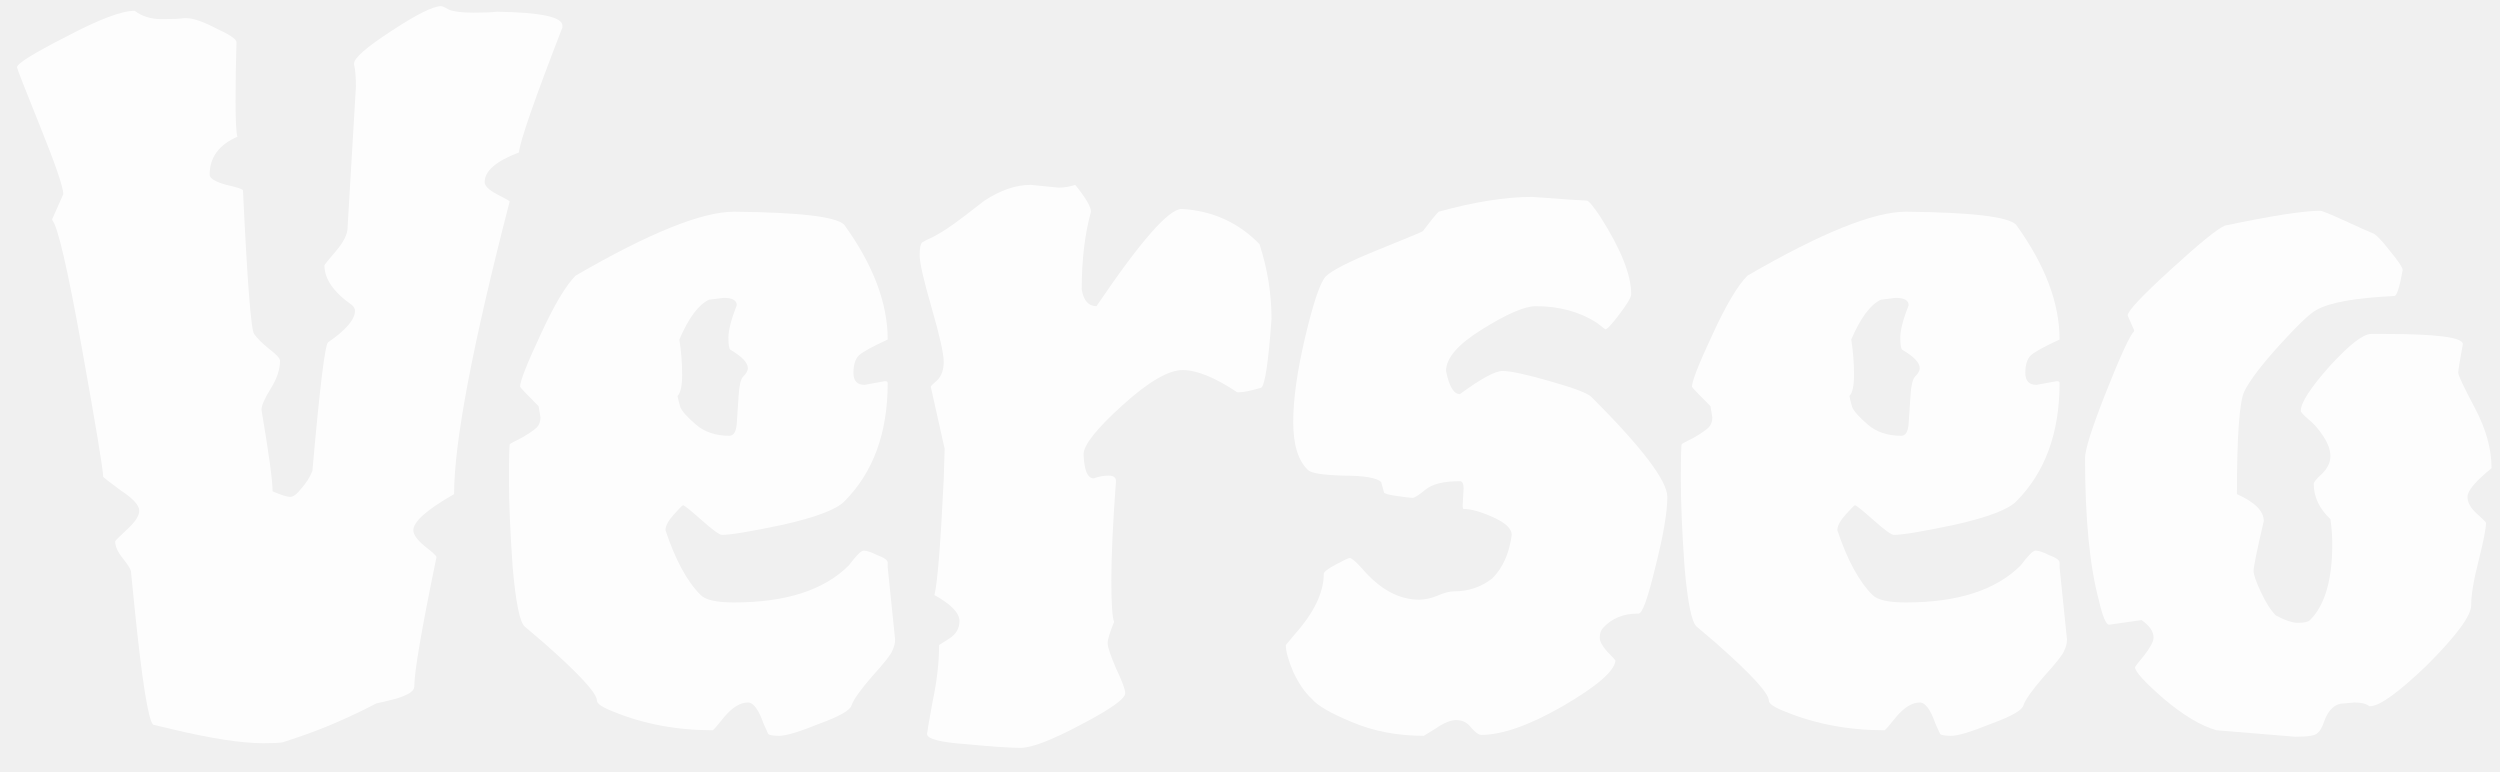
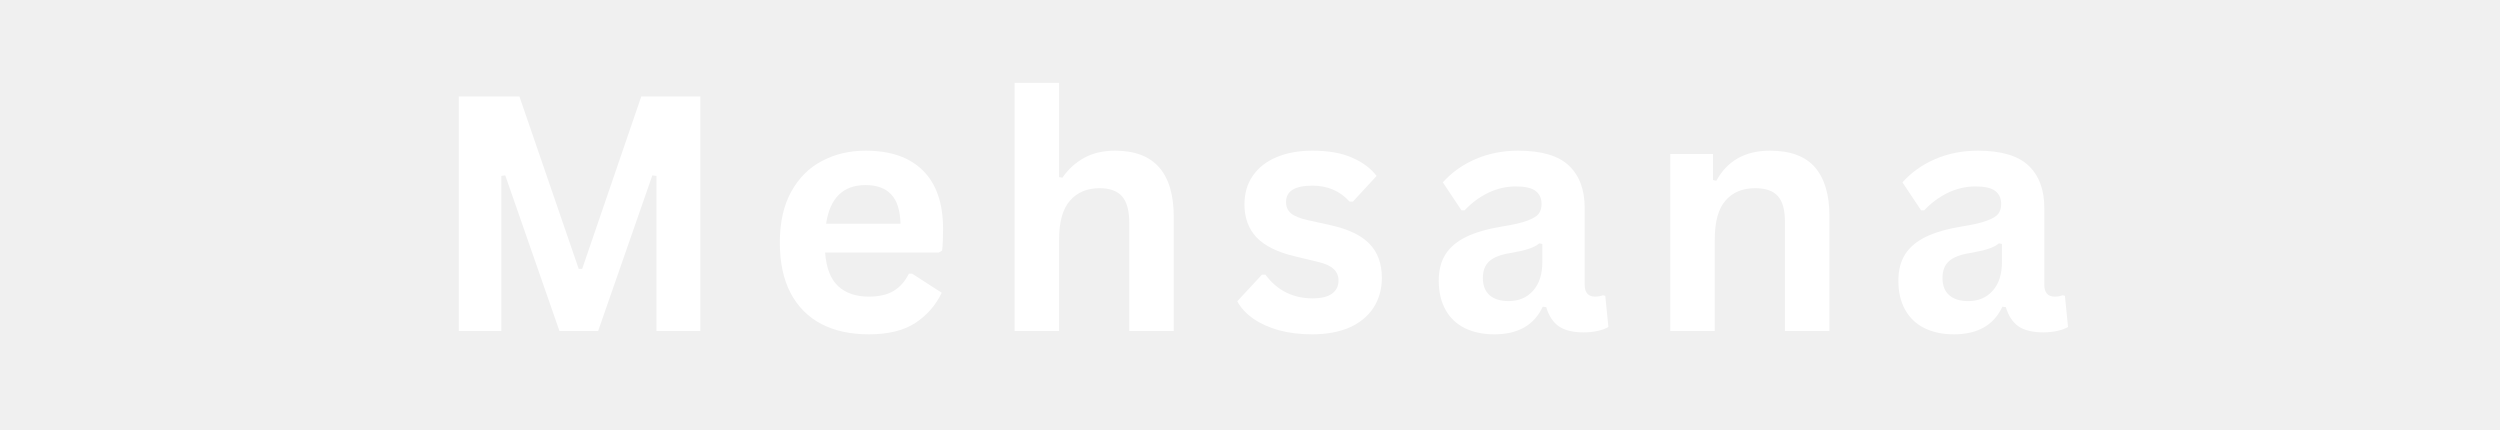
- <svg xmlns="http://www.w3.org/2000/svg" width="81" height="25" viewBox="0 0 81 25" fill="none">
-   <path d="M14.712 16.01C13.832 16.51 13.392 16.9 13.392 17.18C13.392 17.32 13.512 17.49 13.752 17.69C14.012 17.89 14.142 18.01 14.142 18.05C13.662 20.37 13.422 21.77 13.422 22.25C13.422 22.39 13.222 22.52 12.822 22.64C12.422 22.74 12.212 22.79 12.192 22.79C11.312 23.25 10.452 23.62 9.612 23.9L9.162 24.05C9.062 24.07 8.852 24.08 8.532 24.08C7.832 24.08 6.852 23.93 5.592 23.63L4.962 23.48C4.802 23.32 4.602 22.06 4.362 19.7L4.242 18.5C4.222 18.42 4.132 18.28 3.972 18.08C3.812 17.88 3.732 17.7 3.732 17.54C3.732 17.52 3.862 17.39 4.122 17.15C4.382 16.91 4.512 16.71 4.512 16.55C4.512 16.37 4.312 16.15 3.912 15.89C3.532 15.61 3.342 15.46 3.342 15.44C3.342 15.22 3.112 13.83 2.652 11.27C2.192 8.71 1.872 7.33 1.692 7.13V7.1L2.052 6.29C2.052 6.07 1.802 5.34 1.302 4.1C0.802 2.86 0.552 2.22 0.552 2.18C0.552 2.06 1.082 1.73 2.142 1.19C3.202 0.63 3.942 0.35 4.362 0.35C4.602 0.53 4.892 0.62 5.232 0.62C5.592 0.62 5.832 0.61 5.952 0.59H6.042C6.262 0.59 6.582 0.7 7.002 0.92C7.442 1.12 7.662 1.27 7.662 1.37C7.642 1.99 7.632 2.63 7.632 3.29C7.632 3.93 7.652 4.31 7.692 4.43C7.092 4.69 6.792 5.1 6.792 5.66C6.792 5.78 6.972 5.89 7.332 5.99C7.692 6.07 7.872 6.13 7.872 6.17C8.012 9.13 8.132 10.68 8.232 10.82C8.332 10.96 8.492 11.12 8.712 11.3C8.952 11.48 9.072 11.61 9.072 11.69C9.072 11.97 8.972 12.27 8.772 12.59C8.572 12.91 8.472 13.14 8.472 13.28C8.712 14.7 8.832 15.58 8.832 15.92C9.112 16.04 9.302 16.1 9.402 16.1C9.502 16.1 9.622 16.01 9.762 15.83C9.922 15.65 10.042 15.46 10.122 15.26C10.362 12.54 10.532 11.15 10.632 11.09C11.212 10.69 11.502 10.35 11.502 10.07C11.502 10.01 11.472 9.95 11.412 9.89C10.812 9.47 10.512 9.04 10.512 8.6C10.512 8.58 10.632 8.43 10.872 8.15C11.132 7.85 11.262 7.59 11.262 7.37L11.532 2.81C11.532 2.49 11.512 2.25 11.472 2.09V2.06C11.472 1.88 11.872 1.53 12.672 1.01C13.492 0.47 14.032 0.2 14.292 0.2C14.332 0.2 14.422 0.24 14.562 0.32C14.722 0.38 14.982 0.41 15.342 0.41C15.702 0.41 15.952 0.4 16.092 0.38C17.512 0.4 18.222 0.55 18.222 0.83V0.89C17.322 3.21 16.852 4.56 16.812 4.94C16.072 5.22 15.702 5.54 15.702 5.9C15.702 6.02 15.832 6.15 16.092 6.29C16.372 6.43 16.512 6.51 16.512 6.53C15.312 11.17 14.712 14.33 14.712 16.01Z" fill="white" fill-opacity="0.89" />
-   <path d="M23.661 11.33C23.621 11.29 23.601 11.16 23.601 10.94C23.601 10.7 23.691 10.35 23.871 9.89C23.871 9.73 23.731 9.65 23.451 9.65L22.971 9.71C22.631 9.87 22.311 10.3 22.011 11C22.071 11.38 22.101 11.76 22.101 12.14C22.101 12.5 22.051 12.73 21.951 12.83C21.971 12.93 22.001 13.05 22.041 13.19C22.101 13.33 22.271 13.52 22.551 13.76C22.831 14 23.191 14.12 23.631 14.12C23.771 14.12 23.851 13.99 23.871 13.73C23.891 13.47 23.911 13.17 23.931 12.83C23.951 12.49 24.001 12.28 24.081 12.2C24.181 12.1 24.231 12.01 24.231 11.93C24.231 11.75 24.041 11.55 23.661 11.33ZM28.761 18.38L29.001 20.72C29.001 20.84 28.971 20.96 28.911 21.08C28.871 21.2 28.651 21.48 28.251 21.92C27.871 22.36 27.651 22.67 27.591 22.85C27.551 23.01 27.201 23.21 26.541 23.45C25.901 23.71 25.471 23.84 25.251 23.84C25.051 23.84 24.931 23.82 24.891 23.78C24.871 23.74 24.821 23.63 24.741 23.45C24.581 22.99 24.411 22.76 24.231 22.76C23.991 22.76 23.741 22.91 23.481 23.21C23.241 23.51 23.111 23.66 23.091 23.66C21.931 23.66 20.861 23.46 19.881 23.06C19.521 22.92 19.341 22.8 19.341 22.7C19.341 22.46 18.761 21.83 17.601 20.81L17.001 20.3C16.841 20.16 16.711 19.52 16.611 18.38C16.531 17.24 16.491 16.3 16.491 15.56C16.491 14.8 16.501 14.41 16.521 14.39C16.541 14.37 16.671 14.3 16.911 14.18C17.151 14.04 17.311 13.93 17.391 13.85C17.471 13.77 17.511 13.66 17.511 13.52L17.451 13.16C17.051 12.76 16.851 12.55 16.851 12.53C16.851 12.35 17.071 11.79 17.511 10.85C17.951 9.89 18.331 9.25 18.651 8.93C21.031 7.55 22.741 6.86 23.781 6.86C25.901 6.88 27.091 7.02 27.351 7.28C28.291 8.58 28.761 9.82 28.761 11C28.281 11.22 27.971 11.39 27.831 11.51C27.711 11.63 27.651 11.82 27.651 12.08C27.651 12.34 27.771 12.47 28.011 12.47L28.671 12.35C28.731 12.35 28.761 12.37 28.761 12.41C28.761 14.03 28.291 15.31 27.351 16.25C27.091 16.51 26.431 16.76 25.371 17C24.331 17.22 23.671 17.33 23.391 17.33C23.311 17.33 23.091 17.17 22.731 16.85C22.371 16.53 22.171 16.37 22.131 16.37C22.111 16.37 22.011 16.47 21.831 16.67C21.651 16.87 21.561 17.04 21.561 17.18C21.881 18.14 22.261 18.84 22.701 19.28C22.861 19.44 23.221 19.52 23.781 19.52C25.461 19.52 26.701 19.12 27.501 18.32C27.741 18 27.901 17.84 27.981 17.84C28.081 17.84 28.231 17.89 28.431 17.99C28.651 18.07 28.761 18.15 28.761 18.23V18.38Z" fill="white" fill-opacity="0.89" />
-   <path d="M33.397 5.99L34.297 6.08C34.477 6.08 34.657 6.05 34.837 5.99C35.177 6.41 35.347 6.7 35.347 6.86C35.147 7.58 35.047 8.42 35.047 9.38C35.107 9.74 35.267 9.92 35.527 9.92C36.947 7.82 37.867 6.77 38.287 6.77C39.287 6.83 40.127 7.21 40.807 7.91C41.067 8.71 41.197 9.52 41.197 10.34C41.097 11.72 40.987 12.46 40.867 12.56C40.527 12.66 40.287 12.71 40.147 12.71H40.087C39.367 12.23 38.777 11.99 38.317 11.99C37.857 11.99 37.207 12.37 36.367 13.13C35.527 13.89 35.107 14.42 35.107 14.72C35.127 15.24 35.237 15.5 35.437 15.5C35.597 15.44 35.757 15.41 35.917 15.41C36.077 15.41 36.157 15.47 36.157 15.59C36.057 16.95 36.007 18.02 36.007 18.8C36.007 19.56 36.037 20.01 36.097 20.15C35.957 20.49 35.887 20.72 35.887 20.84C35.887 20.96 35.977 21.23 36.157 21.65C36.357 22.07 36.457 22.34 36.457 22.46C36.457 22.64 35.977 22.98 35.017 23.48C34.077 23.98 33.427 24.23 33.067 24.23C32.727 24.23 32.137 24.19 31.297 24.11C30.457 24.05 30.037 23.94 30.037 23.78C30.037 23.74 30.097 23.39 30.217 22.73C30.357 22.07 30.427 21.46 30.427 20.9L30.757 20.69C30.977 20.55 31.087 20.36 31.087 20.12C31.087 19.86 30.817 19.58 30.277 19.28C30.377 18.86 30.477 17.61 30.577 15.53L30.607 14.54L30.157 12.53C30.157 12.51 30.227 12.44 30.367 12.32C30.507 12.18 30.577 11.98 30.577 11.72C30.577 11.46 30.447 10.88 30.187 9.98C29.927 9.08 29.797 8.51 29.797 8.27C29.797 8.03 29.827 7.89 29.887 7.85C29.947 7.81 30.067 7.75 30.247 7.67C30.427 7.57 30.577 7.48 30.697 7.4C30.817 7.32 30.997 7.19 31.237 7.01C31.497 6.81 31.717 6.64 31.897 6.5C32.417 6.16 32.917 5.99 33.397 5.99Z" fill="white" fill-opacity="0.89" />
-   <path d="M47.391 16.37L47.421 15.83C47.421 15.67 47.381 15.59 47.301 15.59C46.781 15.59 46.411 15.68 46.191 15.86C45.971 16.04 45.831 16.13 45.771 16.13C45.711 16.13 45.541 16.11 45.261 16.07C44.981 16.03 44.841 15.99 44.841 15.95L44.751 15.62C44.611 15.48 44.201 15.41 43.521 15.41C42.861 15.39 42.481 15.33 42.381 15.23C42.061 14.93 41.901 14.41 41.901 13.67C41.901 12.93 42.031 12.01 42.291 10.91C42.551 9.81 42.771 9.16 42.951 8.96C43.151 8.76 43.721 8.47 44.661 8.09C45.601 7.71 46.081 7.51 46.101 7.49C46.341 7.17 46.511 6.96 46.611 6.86C47.771 6.54 48.781 6.38 49.641 6.38C50.721 6.46 51.311 6.5 51.411 6.5C51.471 6.5 51.621 6.68 51.861 7.04C52.521 8.08 52.851 8.91 52.851 9.53C52.851 9.63 52.721 9.85 52.461 10.19C52.221 10.51 52.071 10.67 52.011 10.67L51.741 10.46C51.181 10.1 50.521 9.92 49.761 9.92C49.401 9.92 48.821 10.17 48.021 10.67C47.241 11.15 46.851 11.6 46.851 12.02C46.951 12.52 47.101 12.77 47.301 12.77C47.981 12.27 48.441 12.02 48.681 12.02C48.941 12.02 49.451 12.13 50.211 12.35C50.991 12.57 51.441 12.74 51.561 12.86C53.201 14.5 54.021 15.58 54.021 16.1C54.021 16.6 53.891 17.36 53.631 18.38C53.391 19.38 53.211 19.88 53.091 19.88H53.061C52.601 19.88 52.231 20.03 51.951 20.33C51.871 20.41 51.831 20.52 51.831 20.66C51.831 20.78 51.911 20.93 52.071 21.11C52.251 21.29 52.341 21.39 52.341 21.41C52.301 21.75 51.731 22.24 50.631 22.88C49.551 23.5 48.671 23.81 47.991 23.81C47.911 23.81 47.801 23.73 47.661 23.57C47.541 23.41 47.381 23.33 47.181 23.33C47.001 23.33 46.781 23.42 46.521 23.6L46.131 23.84C45.271 23.84 44.491 23.69 43.791 23.39C43.111 23.11 42.681 22.86 42.501 22.64C42.281 22.44 42.081 22.15 41.901 21.77C41.741 21.39 41.661 21.1 41.661 20.9L41.961 20.54C42.581 19.84 42.891 19.19 42.891 18.59C42.891 18.53 43.021 18.43 43.281 18.29C43.541 18.15 43.691 18.08 43.731 18.08C43.791 18.08 43.921 18.19 44.121 18.41C44.701 19.09 45.321 19.43 45.981 19.43C46.161 19.43 46.351 19.39 46.551 19.31C46.771 19.21 46.961 19.16 47.121 19.16C47.581 19.16 47.991 19.02 48.351 18.74C48.691 18.4 48.901 17.93 48.981 17.33C48.981 17.13 48.781 16.94 48.381 16.76C47.981 16.58 47.661 16.49 47.421 16.49C47.401 16.49 47.391 16.45 47.391 16.37Z" fill="white" fill-opacity="0.89" />
-   <path d="M61.63 11.33C61.59 11.29 61.57 11.16 61.57 10.94C61.57 10.7 61.66 10.35 61.84 9.89C61.84 9.73 61.7 9.65 61.42 9.65L60.94 9.71C60.6 9.87 60.28 10.3 59.98 11C60.04 11.38 60.07 11.76 60.07 12.14C60.07 12.5 60.02 12.73 59.92 12.83C59.94 12.93 59.97 13.05 60.01 13.19C60.07 13.33 60.24 13.52 60.52 13.76C60.8 14 61.16 14.12 61.6 14.12C61.74 14.12 61.82 13.99 61.84 13.73C61.86 13.47 61.88 13.17 61.9 12.83C61.92 12.49 61.97 12.28 62.05 12.2C62.15 12.1 62.2 12.01 62.2 11.93C62.2 11.75 62.01 11.55 61.63 11.33ZM66.73 18.38L66.97 20.72C66.97 20.84 66.94 20.96 66.88 21.08C66.84 21.2 66.62 21.48 66.22 21.92C65.84 22.36 65.62 22.67 65.56 22.85C65.52 23.01 65.17 23.21 64.51 23.45C63.87 23.71 63.44 23.84 63.22 23.84C63.02 23.84 62.9 23.82 62.86 23.78C62.84 23.74 62.79 23.63 62.71 23.45C62.55 22.99 62.38 22.76 62.2 22.76C61.96 22.76 61.71 22.91 61.45 23.21C61.21 23.51 61.08 23.66 61.06 23.66C59.9 23.66 58.83 23.46 57.85 23.06C57.49 22.92 57.31 22.8 57.31 22.7C57.31 22.46 56.73 21.83 55.57 20.81L54.97 20.3C54.81 20.16 54.68 19.52 54.58 18.38C54.5 17.24 54.46 16.3 54.46 15.56C54.46 14.8 54.47 14.41 54.49 14.39C54.51 14.37 54.64 14.3 54.88 14.18C55.12 14.04 55.28 13.93 55.36 13.85C55.44 13.77 55.48 13.66 55.48 13.52L55.42 13.16C55.02 12.76 54.82 12.55 54.82 12.53C54.82 12.35 55.04 11.79 55.48 10.85C55.92 9.89 56.3 9.25 56.62 8.93C59 7.55 60.71 6.86 61.75 6.86C63.87 6.88 65.06 7.02 65.32 7.28C66.26 8.58 66.73 9.82 66.73 11C66.25 11.22 65.94 11.39 65.8 11.51C65.68 11.63 65.62 11.82 65.62 12.08C65.62 12.34 65.74 12.47 65.98 12.47L66.64 12.35C66.7 12.35 66.73 12.37 66.73 12.41C66.73 14.03 66.26 15.31 65.32 16.25C65.06 16.51 64.4 16.76 63.34 17C62.3 17.22 61.64 17.33 61.36 17.33C61.28 17.33 61.06 17.17 60.7 16.85C60.34 16.53 60.14 16.37 60.1 16.37C60.08 16.37 59.98 16.47 59.8 16.67C59.62 16.87 59.53 17.04 59.53 17.18C59.85 18.14 60.23 18.84 60.67 19.28C60.83 19.44 61.19 19.52 61.75 19.52C63.43 19.52 64.67 19.12 65.47 18.32C65.71 18 65.87 17.84 65.95 17.84C66.05 17.84 66.2 17.89 66.4 17.99C66.62 18.07 66.73 18.15 66.73 18.23V18.38Z" fill="white" fill-opacity="0.89" />
-   <path d="M69.146 10.7L68.936 10.22C68.936 10.08 69.396 9.59 70.316 8.75C71.256 7.89 71.846 7.41 72.086 7.31C73.606 6.99 74.636 6.83 75.176 6.83C75.236 6.83 75.506 6.94 75.986 7.16C76.466 7.38 76.756 7.51 76.856 7.55C76.956 7.57 77.146 7.76 77.426 8.12C77.706 8.46 77.846 8.67 77.846 8.75C77.746 9.31 77.656 9.59 77.576 9.59C76.316 9.65 75.476 9.8 75.056 10.04C74.856 10.14 74.456 10.52 73.856 11.18C73.276 11.82 72.896 12.32 72.716 12.68C72.556 13.02 72.476 14.13 72.476 16.01C73.056 16.27 73.346 16.56 73.346 16.88C73.126 17.82 73.016 18.36 73.016 18.5C73.016 18.62 73.096 18.85 73.256 19.19C73.416 19.53 73.576 19.78 73.736 19.94C74.036 20.1 74.276 20.18 74.456 20.18C74.656 20.18 74.786 20.15 74.846 20.09C75.326 19.61 75.566 18.79 75.566 17.63C75.566 17.37 75.546 17.1 75.506 16.82C75.146 16.48 74.966 16.1 74.966 15.68C74.966 15.62 75.056 15.51 75.236 15.35C75.416 15.17 75.506 14.98 75.506 14.78C75.506 14.58 75.426 14.36 75.266 14.12C75.106 13.88 74.946 13.7 74.786 13.58C74.626 13.44 74.546 13.35 74.546 13.31C74.546 13.05 74.856 12.57 75.476 11.87C76.116 11.17 76.566 10.82 76.826 10.82H77.246C78.946 10.82 79.796 10.93 79.796 11.15C79.696 11.69 79.646 12 79.646 12.08C79.646 12.16 79.826 12.54 80.186 13.22C80.546 13.9 80.726 14.55 80.726 15.17C80.206 15.59 79.946 15.9 79.946 16.1C79.946 16.28 80.046 16.46 80.246 16.64C80.446 16.82 80.546 16.92 80.546 16.94C80.546 17.12 80.466 17.53 80.306 18.17C80.146 18.79 80.066 19.27 80.066 19.61C80.066 19.95 79.586 20.6 78.626 21.56C77.706 22.44 77.096 22.88 76.796 22.88H76.766C76.666 22.8 76.506 22.76 76.286 22.76L75.956 22.79C75.656 22.79 75.436 22.99 75.296 23.39C75.236 23.57 75.166 23.69 75.086 23.75C75.026 23.83 74.786 23.87 74.366 23.87L71.816 23.66C71.316 23.52 70.746 23.18 70.106 22.64C69.486 22.1 69.176 21.76 69.176 21.62C69.176 21.6 69.276 21.47 69.476 21.23C69.676 20.97 69.776 20.78 69.776 20.66C69.776 20.46 69.646 20.27 69.386 20.09L68.336 20.24C68.236 20.24 68.126 19.98 68.006 19.46C67.706 18.34 67.556 16.8 67.556 14.84C67.556 14.56 67.786 13.84 68.246 12.68C68.706 11.52 69.006 10.87 69.146 10.73V10.7Z" fill="white" fill-opacity="0.89" />
+ <svg xmlns="http://www.w3.org/2000/svg" width="268" zoomAndPan="magnify" viewBox="0 0 200.88 34.5" height="46" preserveAspectRatio="xMidYMid meet" version="1.0">
+   <defs>
+     <g />
+   </defs>
+   <g fill="#ffffff" fill-opacity="1">
+     <g transform="translate(34.37325, 26.61428)">
+       <g>
+         <path d="M 5.875 0 L 2.453 0 L 2.453 -18.859 L 7.328 -18.859 L 12.094 -5 L 12.375 -5 L 17.125 -18.859 L 21.875 -18.859 L 21.875 0 L 18.344 0 L 18.344 -12.469 L 18.016 -12.516 L 13.656 0 L 10.547 0 L 6.188 -12.516 L 5.875 -12.469 Z M 5.875 0 " />
+       </g>
+     </g>
+   </g>
+   <g fill="#ffffff" fill-opacity="1">
+     <g transform="translate(61.35729, 26.61428)">
+       <g>
+         <path d="M 14.062 -6.312 L 4.922 -6.312 C 5.016 -5.07 5.363 -4.172 5.969 -3.609 C 6.57 -3.047 7.395 -2.766 8.438 -2.766 C 9.25 -2.766 9.91 -2.914 10.422 -3.219 C 10.93 -3.52 11.344 -3.984 11.656 -4.609 L 11.922 -4.609 L 14.297 -3.078 C 13.828 -2.086 13.125 -1.281 12.188 -0.656 C 11.25 -0.039 10 0.266 8.438 0.266 C 6.969 0.266 5.695 -0.008 4.625 -0.562 C 3.551 -1.125 2.723 -1.957 2.141 -3.062 C 1.566 -4.164 1.281 -5.516 1.281 -7.109 C 1.281 -8.723 1.582 -10.082 2.188 -11.188 C 2.801 -12.301 3.629 -13.129 4.672 -13.672 C 5.711 -14.223 6.879 -14.5 8.172 -14.5 C 10.191 -14.5 11.734 -13.961 12.797 -12.891 C 13.867 -11.828 14.406 -10.266 14.406 -8.203 C 14.406 -7.453 14.379 -6.875 14.328 -6.469 Z M 10.984 -8.625 C 10.953 -9.707 10.703 -10.492 10.234 -10.984 C 9.766 -11.484 9.078 -11.734 8.172 -11.734 C 6.367 -11.734 5.312 -10.695 5 -8.625 Z M 10.984 -8.625 " />
+       </g>
+     </g>
+   </g>
+   <g fill="#ffffff" fill-opacity="1">
+     <g transform="translate(79.46656, 26.61428)">
+       <g>
+         <path d="M 2.047 0 L 2.047 -19.953 L 5.625 -19.953 L 5.625 -12.375 L 5.891 -12.328 C 6.367 -13.016 6.953 -13.547 7.641 -13.922 C 8.328 -14.305 9.156 -14.5 10.125 -14.5 C 13.27 -14.5 14.844 -12.719 14.844 -9.156 L 14.844 0 L 11.266 0 L 11.266 -8.703 C 11.266 -9.68 11.07 -10.391 10.688 -10.828 C 10.301 -11.266 9.695 -11.484 8.875 -11.484 C 7.875 -11.484 7.082 -11.148 6.5 -10.484 C 5.914 -9.816 5.625 -8.773 5.625 -7.359 L 5.625 0 Z M 2.047 0 " />
+       </g>
+     </g>
+   </g>
+   <g fill="#ffffff" fill-opacity="1">
+     <g transform="translate(98.77547, 26.61428)">
+       <g>
+         <path d="M 6.656 0.266 C 5.688 0.266 4.797 0.156 3.984 -0.062 C 3.18 -0.289 2.492 -0.602 1.922 -1 C 1.348 -1.406 0.922 -1.867 0.641 -2.391 L 2.625 -4.531 L 2.906 -4.531 C 3.375 -3.895 3.93 -3.414 4.578 -3.094 C 5.223 -2.781 5.926 -2.625 6.688 -2.625 C 7.383 -2.625 7.906 -2.75 8.25 -3 C 8.602 -3.25 8.781 -3.602 8.781 -4.062 C 8.781 -4.426 8.656 -4.727 8.406 -4.969 C 8.156 -5.219 7.742 -5.41 7.172 -5.547 L 5.297 -6 C 3.879 -6.332 2.844 -6.844 2.188 -7.531 C 1.539 -8.227 1.219 -9.109 1.219 -10.172 C 1.219 -11.066 1.441 -11.836 1.891 -12.484 C 2.348 -13.141 2.988 -13.641 3.812 -13.984 C 4.633 -14.328 5.594 -14.5 6.688 -14.5 C 7.969 -14.5 9.031 -14.312 9.875 -13.938 C 10.719 -13.57 11.375 -13.082 11.844 -12.469 L 9.938 -10.406 L 9.672 -10.406 C 9.273 -10.844 8.828 -11.164 8.328 -11.375 C 7.836 -11.582 7.289 -11.688 6.688 -11.688 C 5.27 -11.688 4.562 -11.25 4.562 -10.375 C 4.562 -10 4.691 -9.695 4.953 -9.469 C 5.223 -9.238 5.688 -9.051 6.344 -8.906 L 8.109 -8.516 C 9.547 -8.203 10.598 -7.703 11.266 -7.016 C 11.93 -6.336 12.266 -5.422 12.266 -4.266 C 12.266 -3.367 12.039 -2.57 11.594 -1.875 C 11.145 -1.188 10.5 -0.656 9.656 -0.281 C 8.82 0.082 7.82 0.266 6.656 0.266 Z M 6.656 0.266 " />
+       </g>
+     </g>
+   </g>
+   <g fill="#ffffff" fill-opacity="1">
+     <g transform="translate(114.5371, 26.61428)">
+       <g>
+         <path d="M 5.547 0.266 C 4.641 0.266 3.848 0.098 3.172 -0.234 C 2.504 -0.566 1.988 -1.055 1.625 -1.703 C 1.258 -2.359 1.078 -3.141 1.078 -4.047 C 1.078 -4.891 1.258 -5.598 1.625 -6.172 C 1.988 -6.742 2.547 -7.211 3.297 -7.578 C 4.055 -7.941 5.047 -8.223 6.266 -8.422 C 7.117 -8.555 7.766 -8.707 8.203 -8.875 C 8.648 -9.039 8.953 -9.223 9.109 -9.422 C 9.266 -9.629 9.344 -9.895 9.344 -10.219 C 9.344 -10.676 9.18 -11.023 8.859 -11.266 C 8.547 -11.504 8.02 -11.625 7.281 -11.625 C 6.488 -11.625 5.734 -11.445 5.016 -11.094 C 4.305 -10.738 3.688 -10.273 3.156 -9.703 L 2.906 -9.703 L 1.406 -11.953 C 2.125 -12.754 3.004 -13.379 4.047 -13.828 C 5.086 -14.273 6.223 -14.5 7.453 -14.5 C 9.336 -14.5 10.703 -14.098 11.547 -13.297 C 12.391 -12.492 12.812 -11.359 12.812 -9.891 L 12.812 -3.719 C 12.812 -3.082 13.094 -2.766 13.656 -2.766 C 13.863 -2.766 14.07 -2.801 14.281 -2.875 L 14.469 -2.828 L 14.719 -0.328 C 14.52 -0.203 14.242 -0.098 13.891 -0.016 C 13.535 0.066 13.148 0.109 12.734 0.109 C 11.879 0.109 11.211 -0.051 10.734 -0.375 C 10.266 -0.707 9.926 -1.223 9.719 -1.922 L 9.438 -1.953 C 8.75 -0.473 7.453 0.266 5.547 0.266 Z M 6.688 -2.406 C 7.508 -2.406 8.164 -2.68 8.656 -3.234 C 9.156 -3.785 9.406 -4.555 9.406 -5.547 L 9.406 -7 L 9.156 -7.047 C 8.945 -6.867 8.664 -6.723 8.312 -6.609 C 7.969 -6.492 7.469 -6.379 6.812 -6.266 C 6.039 -6.141 5.484 -5.922 5.141 -5.609 C 4.797 -5.297 4.625 -4.848 4.625 -4.266 C 4.625 -3.66 4.805 -3.195 5.172 -2.875 C 5.535 -2.562 6.039 -2.406 6.688 -2.406 Z M 6.688 -2.406 " />
+       </g>
+     </g>
+   </g>
+   <g fill="#ffffff" fill-opacity="1">
+     <g transform="translate(132.182, 26.61428)">
+       <g>
+         <path d="M 2.047 0 L 2.047 -14.234 L 5.484 -14.234 L 5.484 -12.141 L 5.75 -12.078 C 6.633 -13.691 8.07 -14.5 10.062 -14.5 C 11.707 -14.5 12.914 -14.051 13.688 -13.156 C 14.457 -12.258 14.844 -10.957 14.844 -9.25 L 14.844 0 L 11.266 0 L 11.266 -8.812 C 11.266 -9.758 11.07 -10.441 10.688 -10.859 C 10.312 -11.273 9.707 -11.484 8.875 -11.484 C 7.852 -11.484 7.055 -11.148 6.484 -10.484 C 5.91 -9.828 5.625 -8.785 5.625 -7.359 L 5.625 0 Z M 2.047 0 " />
+       </g>
+     </g>
+   </g>
+   <g fill="#ffffff" fill-opacity="1">
+     <g transform="translate(151.4909, 26.61428)">
+       <g>
+         <path d="M 5.547 0.266 C 4.641 0.266 3.848 0.098 3.172 -0.234 C 2.504 -0.566 1.988 -1.055 1.625 -1.703 C 1.258 -2.359 1.078 -3.141 1.078 -4.047 C 1.078 -4.891 1.258 -5.598 1.625 -6.172 C 1.988 -6.742 2.547 -7.211 3.297 -7.578 C 4.055 -7.941 5.047 -8.223 6.266 -8.422 C 7.117 -8.555 7.766 -8.707 8.203 -8.875 C 8.648 -9.039 8.953 -9.223 9.109 -9.422 C 9.266 -9.629 9.344 -9.895 9.344 -10.219 C 9.344 -10.676 9.18 -11.023 8.859 -11.266 C 8.547 -11.504 8.02 -11.625 7.281 -11.625 C 6.488 -11.625 5.734 -11.445 5.016 -11.094 C 4.305 -10.738 3.688 -10.273 3.156 -9.703 L 2.906 -9.703 L 1.406 -11.953 C 2.125 -12.754 3.004 -13.379 4.047 -13.828 C 5.086 -14.273 6.223 -14.5 7.453 -14.5 C 9.336 -14.5 10.703 -14.098 11.547 -13.297 C 12.391 -12.492 12.812 -11.359 12.812 -9.891 L 12.812 -3.719 C 12.812 -3.082 13.094 -2.766 13.656 -2.766 C 13.863 -2.766 14.07 -2.801 14.281 -2.875 L 14.469 -2.828 L 14.719 -0.328 C 14.52 -0.203 14.242 -0.098 13.891 -0.016 C 13.535 0.066 13.148 0.109 12.734 0.109 C 11.879 0.109 11.211 -0.051 10.734 -0.375 C 10.266 -0.707 9.926 -1.223 9.719 -1.922 L 9.438 -1.953 C 8.75 -0.473 7.453 0.266 5.547 0.266 Z M 6.688 -2.406 C 7.508 -2.406 8.164 -2.68 8.656 -3.234 C 9.156 -3.785 9.406 -4.555 9.406 -5.547 L 9.406 -7 L 9.156 -7.047 C 8.945 -6.867 8.664 -6.723 8.312 -6.609 C 7.969 -6.492 7.469 -6.379 6.812 -6.266 C 6.039 -6.141 5.484 -5.922 5.141 -5.609 C 4.797 -5.297 4.625 -4.848 4.625 -4.266 C 4.625 -3.66 4.805 -3.195 5.172 -2.875 C 5.535 -2.562 6.039 -2.406 6.688 -2.406 Z M 6.688 -2.406 " />
+       </g>
+     </g>
+   </g>
</svg>
